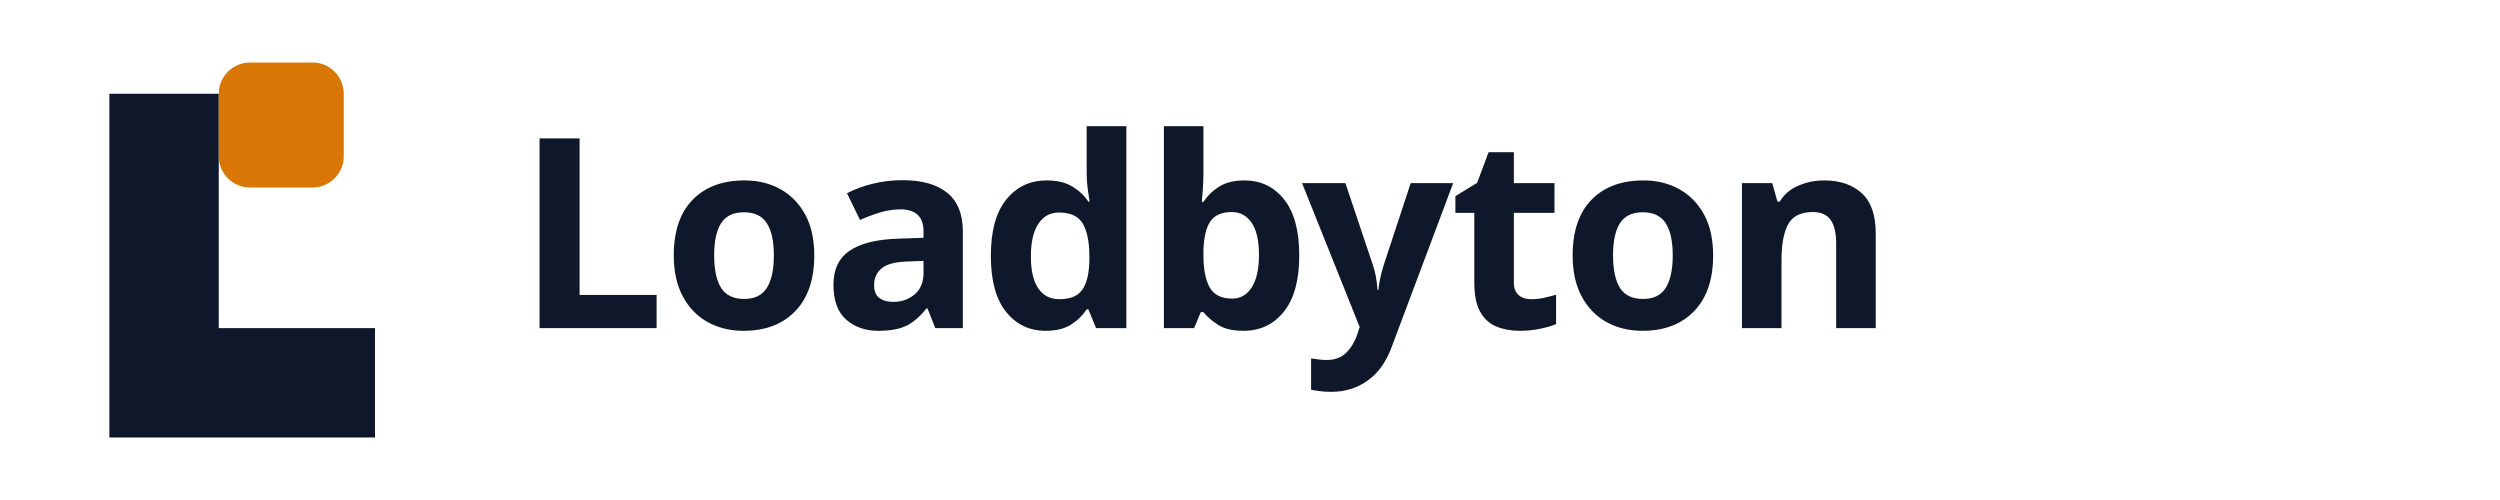
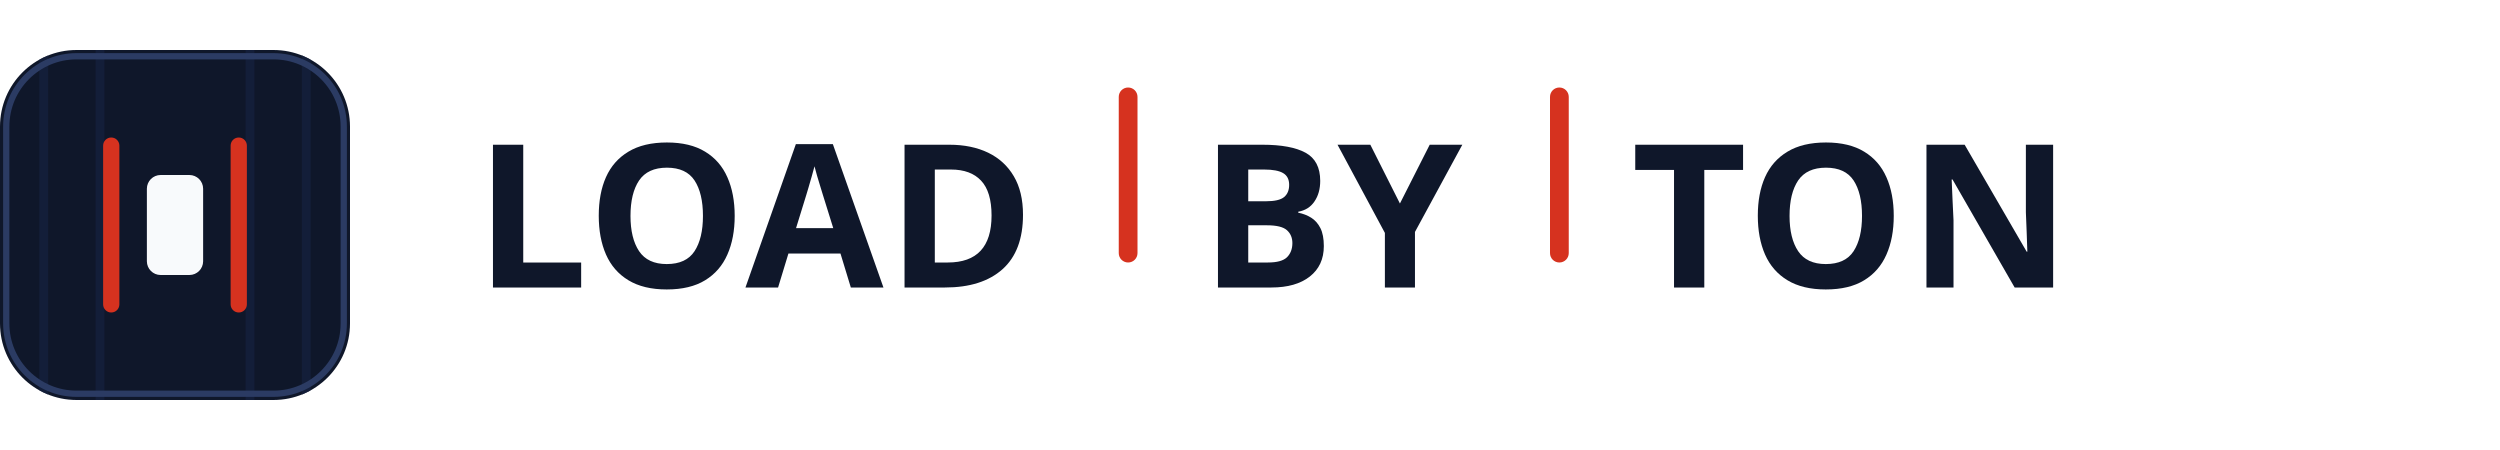
- <svg xmlns="http://www.w3.org/2000/svg" viewBox="0 0 320 64" fill="none" role="img" aria-label="Loadbyton">
-   <path d="M14 12 H28 V42 H48 V56 H14 Z" fill="#0F172A" />
-   <rect x="28" y="8" width="16" height="16" rx="4" fill="#D97706" />
-   <text x="66" y="42" font-family="'Space Grotesk','Segoe UI',ui-sans-serif,sans-serif" font-weight="600" font-size="34" letter-spacing="-0.5" fill="#0F172A">Loadbyton</text>
+ <svg xmlns="http://www.w3.org/2000/svg" viewBox="0 0 400 72" role="img" aria-label="Loadbyton">
+   <defs>
+     <clipPath id="lb-tile-56">
+       <rect width="56" height="56" rx="12.25" />
+     </clipPath>
+   </defs>
+   <g transform="translate(0,8)">
+     <g clip-path="url(#lb-tile-56)">
+       <rect width="56" height="56" fill="#0F172A" />
+       <g stroke="#16213F" stroke-width="1.4" opacity="0.7">
+         <line x1="7" y1="0" x2="7" y2="56" />
+         <line x1="16" y1="0" x2="16" y2="56" />
+         <line x1="40" y1="0" x2="40" y2="56" />
+         <line x1="49" y1="0" x2="49" y2="56" />
+       </g>
+     </g>
+     <rect x="1" y="1" width="54" height="54" rx="11.25" fill="none" stroke="#2B3B63" stroke-width="1" />
+     <rect x="16.5" y="14" width="2.6" height="28" rx="1.3" fill="#D6321F" />
+     <rect x="36.9" y="14" width="2.6" height="28" rx="1.3" fill="#D6321F" />
+     <rect x="23.5" y="20" width="9" height="16" rx="2.2" fill="#F8FAFC" />
+   </g>
+   <g font-family="'Space Grotesk','Segoe UI',ui-sans-serif,sans-serif" font-weight="700" fill="#0F172A">
+     <text x="76" y="46" font-size="32" letter-spacing="0.5">LOAD</text>
+     <rect x="179" y="14" width="3" height="28" rx="1.5" fill="#D6321F" />
+     <text x="192" y="46" font-size="32" letter-spacing="0.5">BY</text>
+     <rect x="248" y="14" width="3" height="28" rx="1.5" fill="#D6321F" />
+     <text x="261" y="46" font-size="32" letter-spacing="0.5">TON</text>
+   </g>
</svg>
